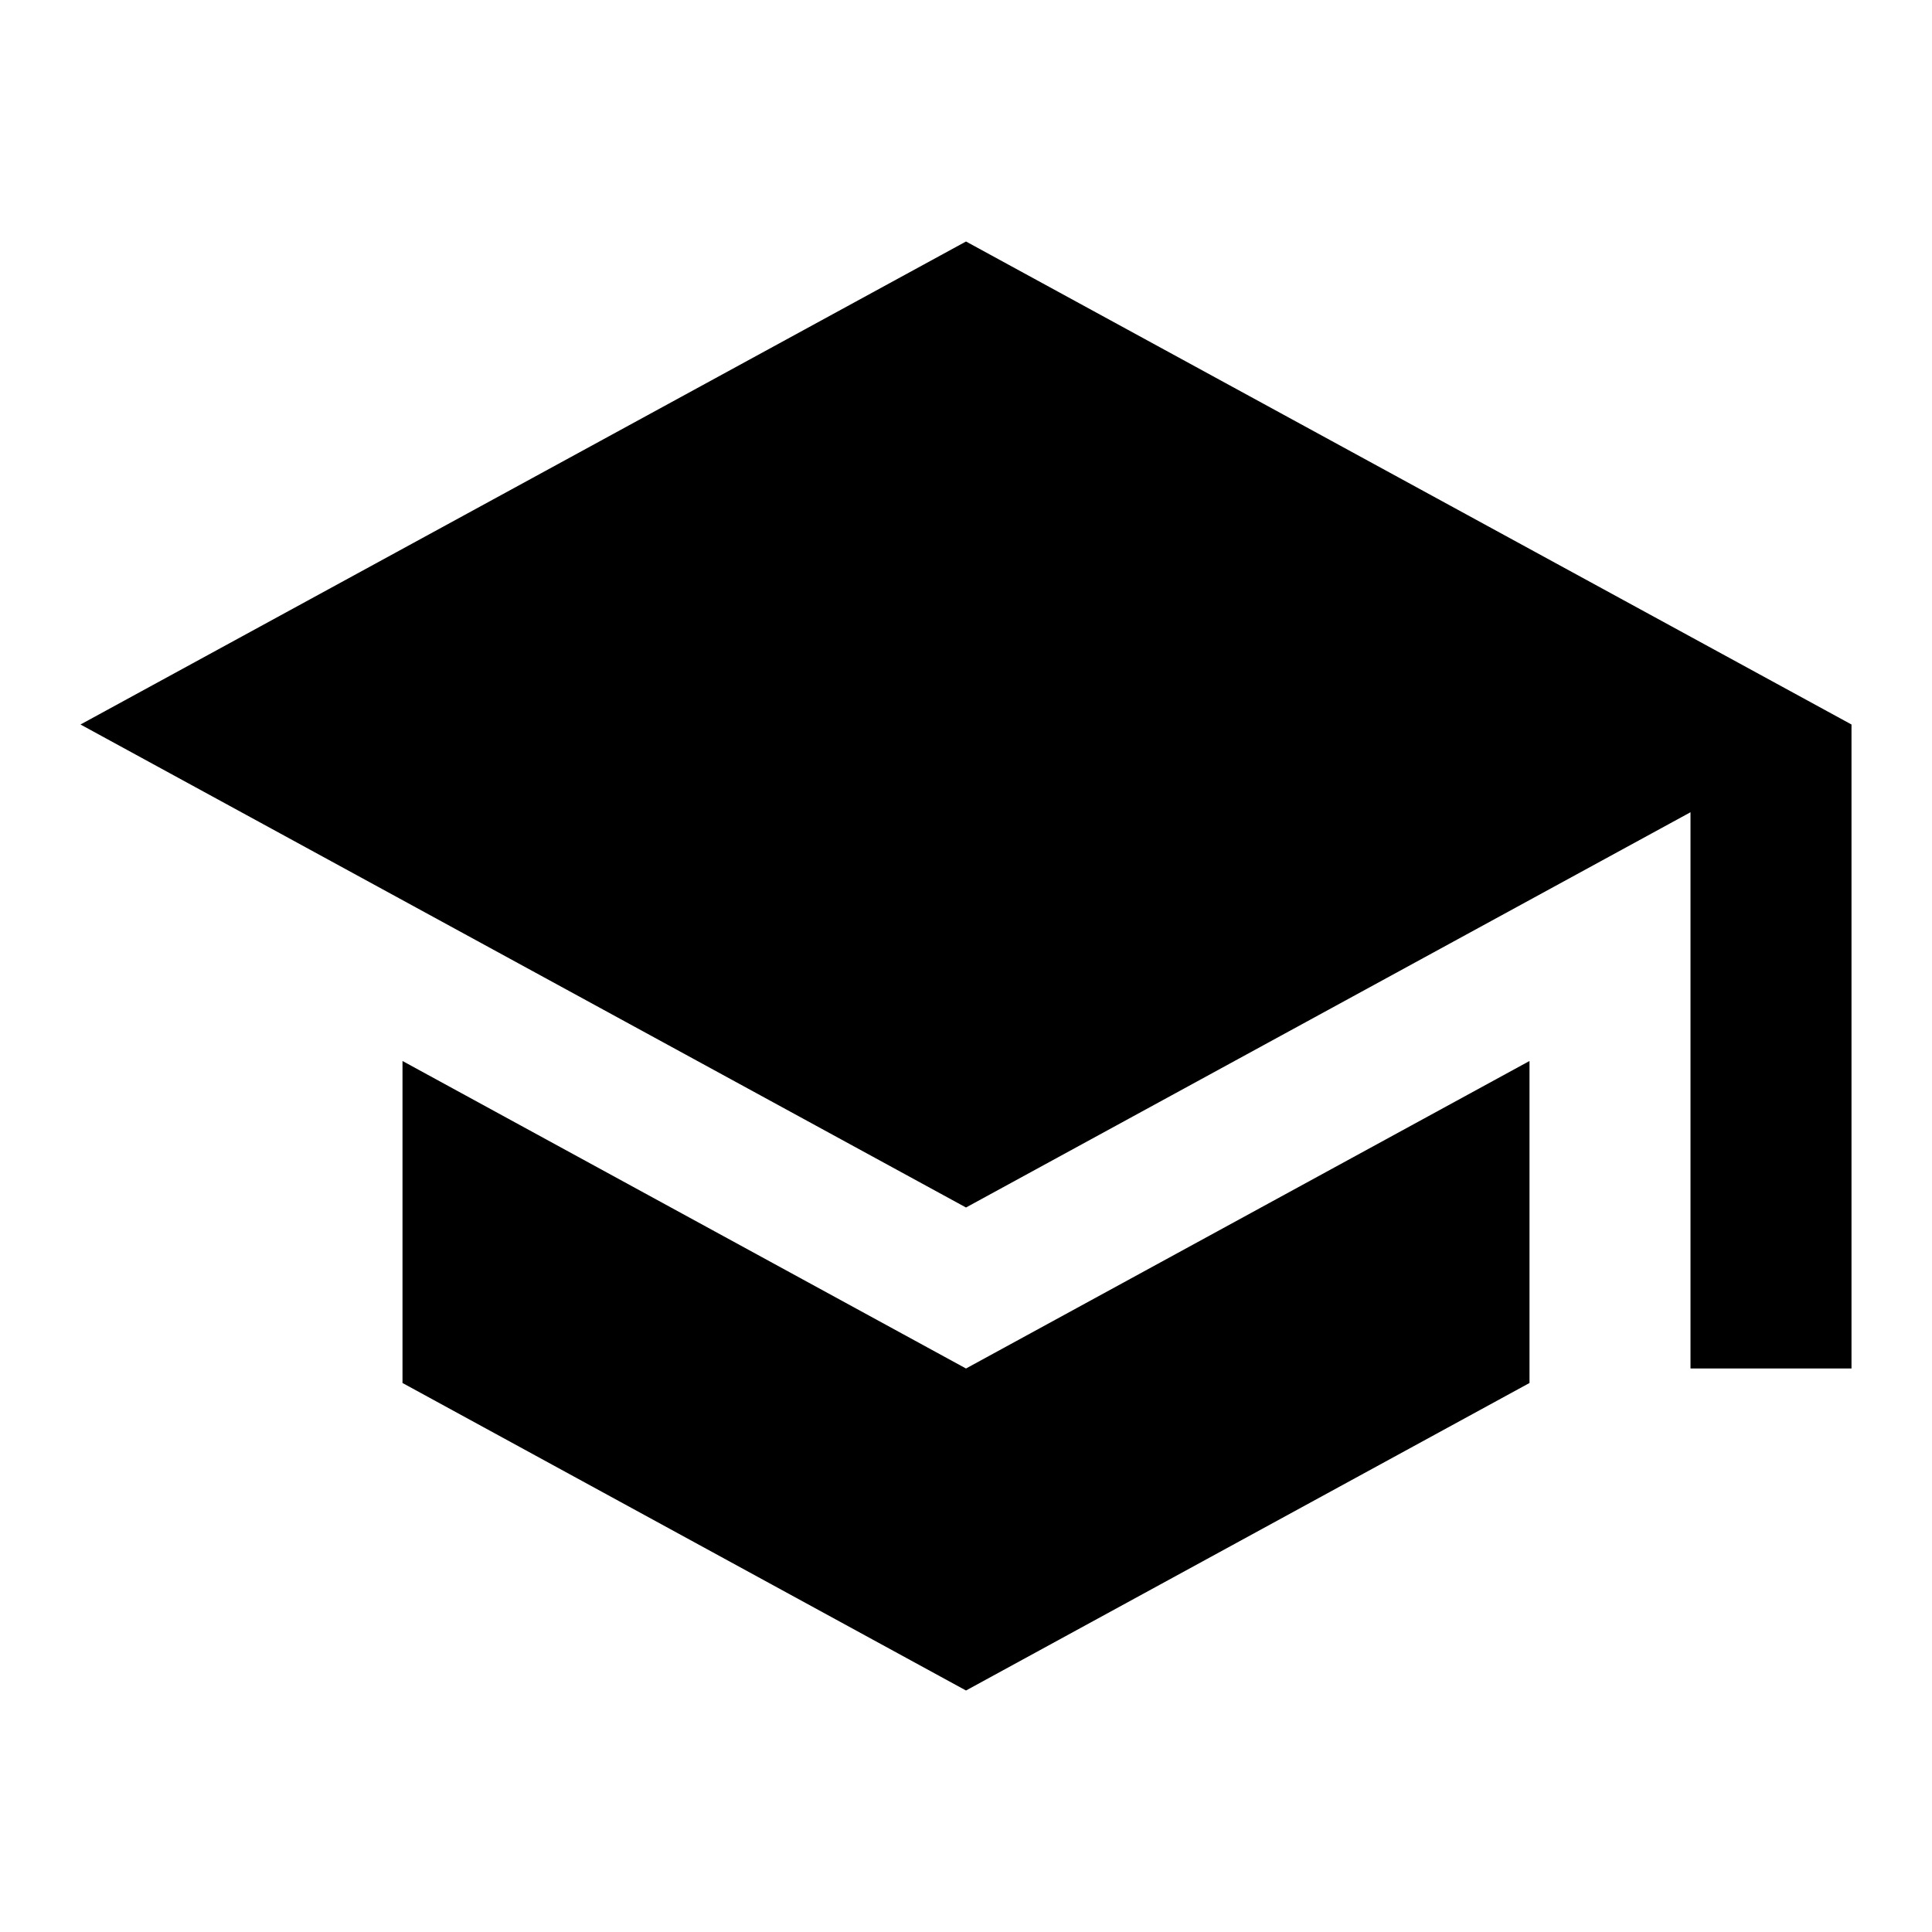
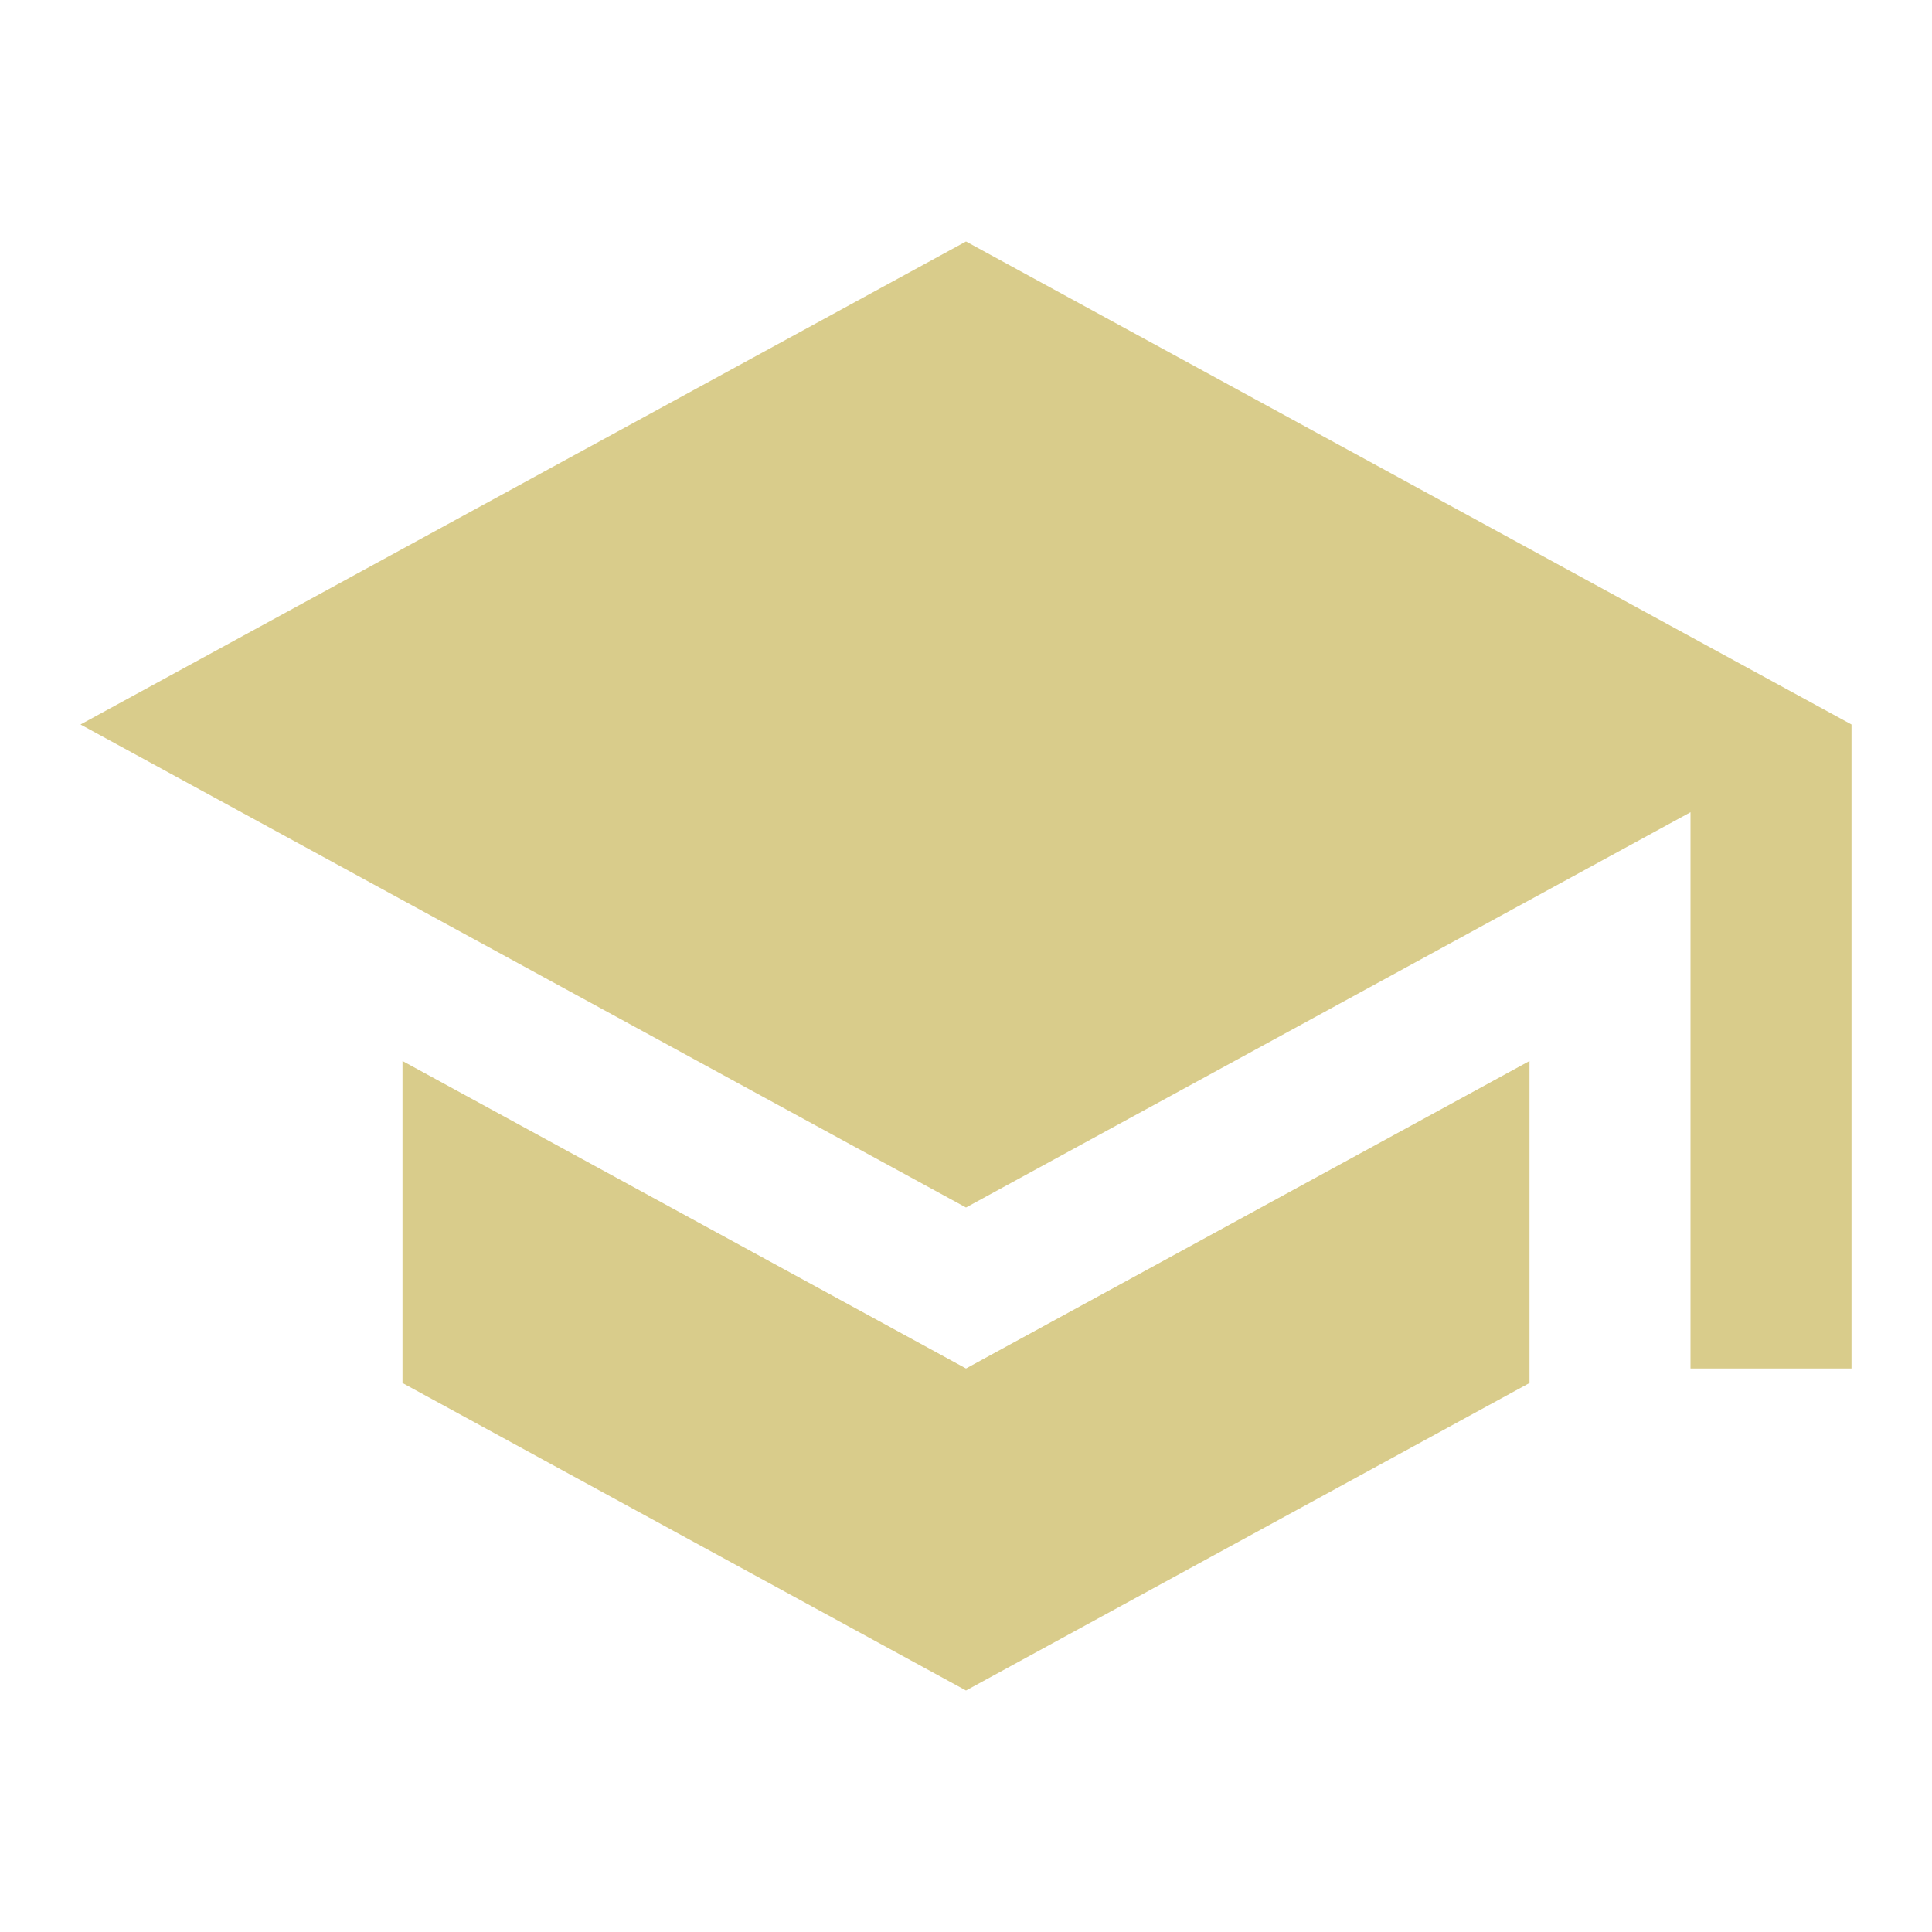
- <svg xmlns="http://www.w3.org/2000/svg" height="24" viewBox="0 0 24 24" width="24">
-   <path d="M0 0h24v24H0z" fill="none" />
-   <path d="M5 13.18v4L12 21l7-3.82v-4L12 17l-7-3.82zM12 3L1 9l11 6 9-4.91V17h2V9L12 3z" />
+ <svg xmlns="http://www.w3.org/2000/svg" width="24" height="24" viewBox="0 0 24 24" fill="none">
+   <path d="M12 3L1 9L12 15L21 10.09V17H23V9L12 3ZM5 13.18V17.18L12 21L19 17.18V13.18L12 17L5 13.18Z" fill="#D9CC8B" />
</svg>
